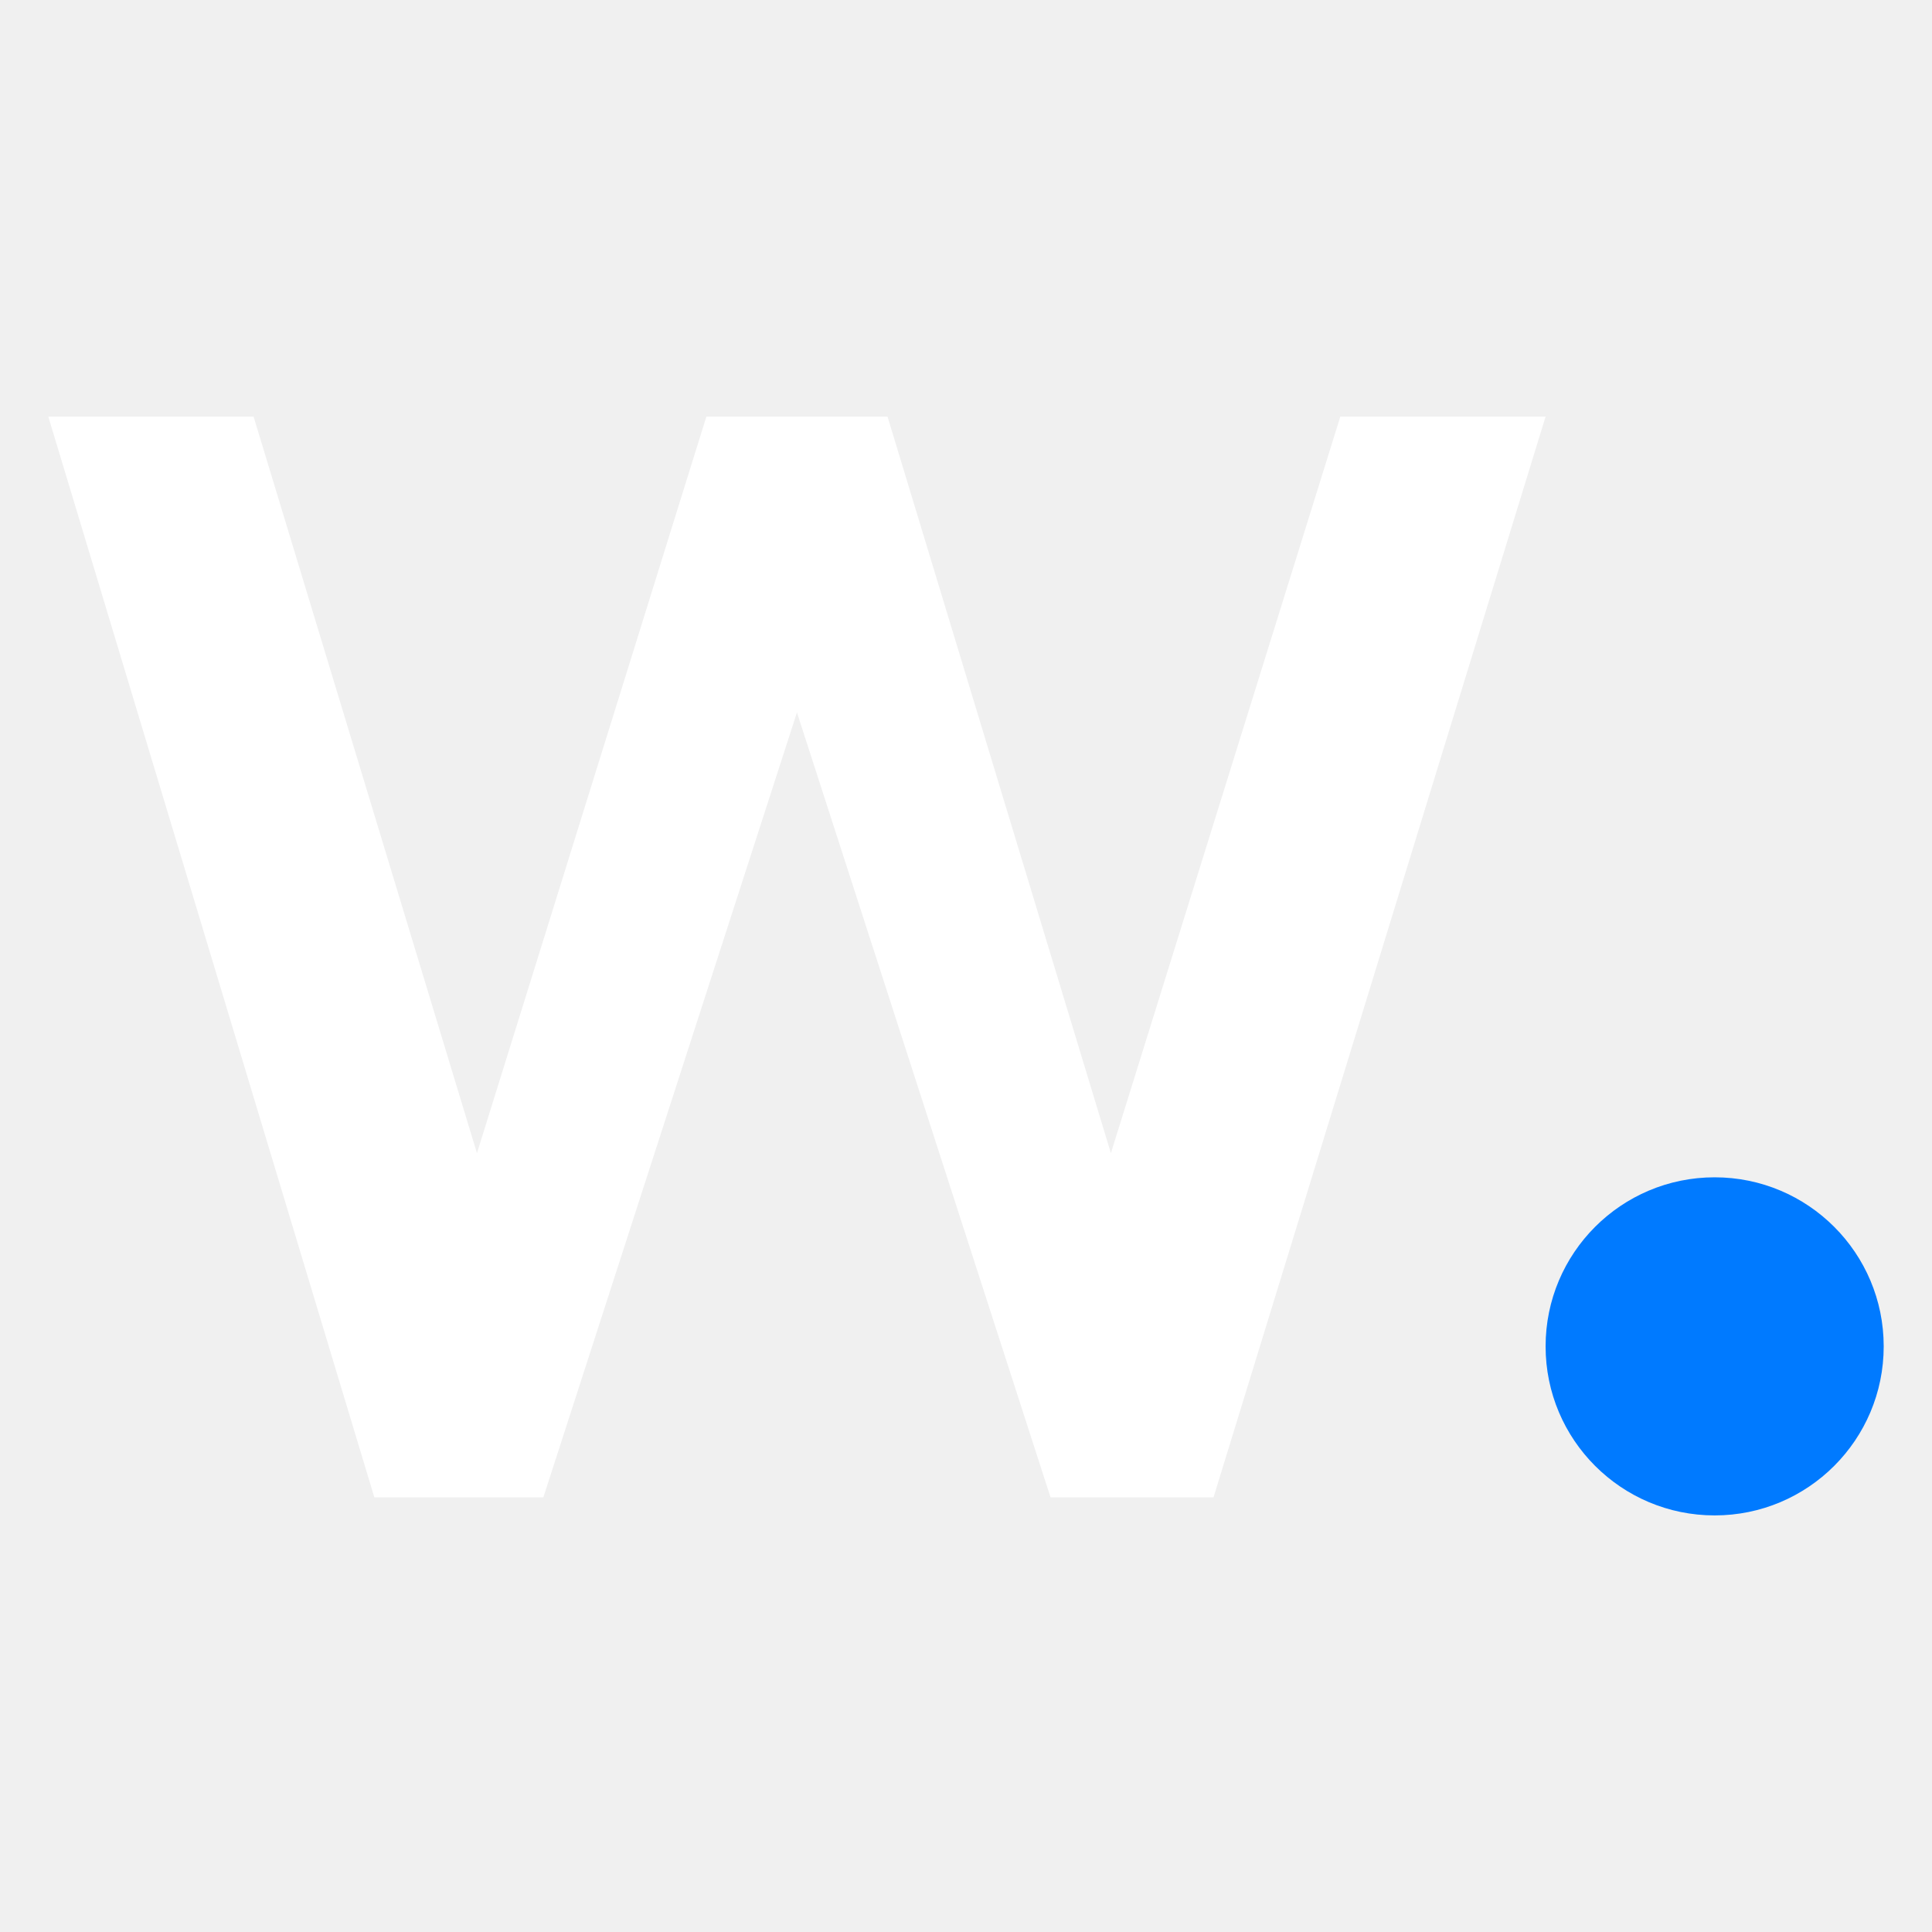
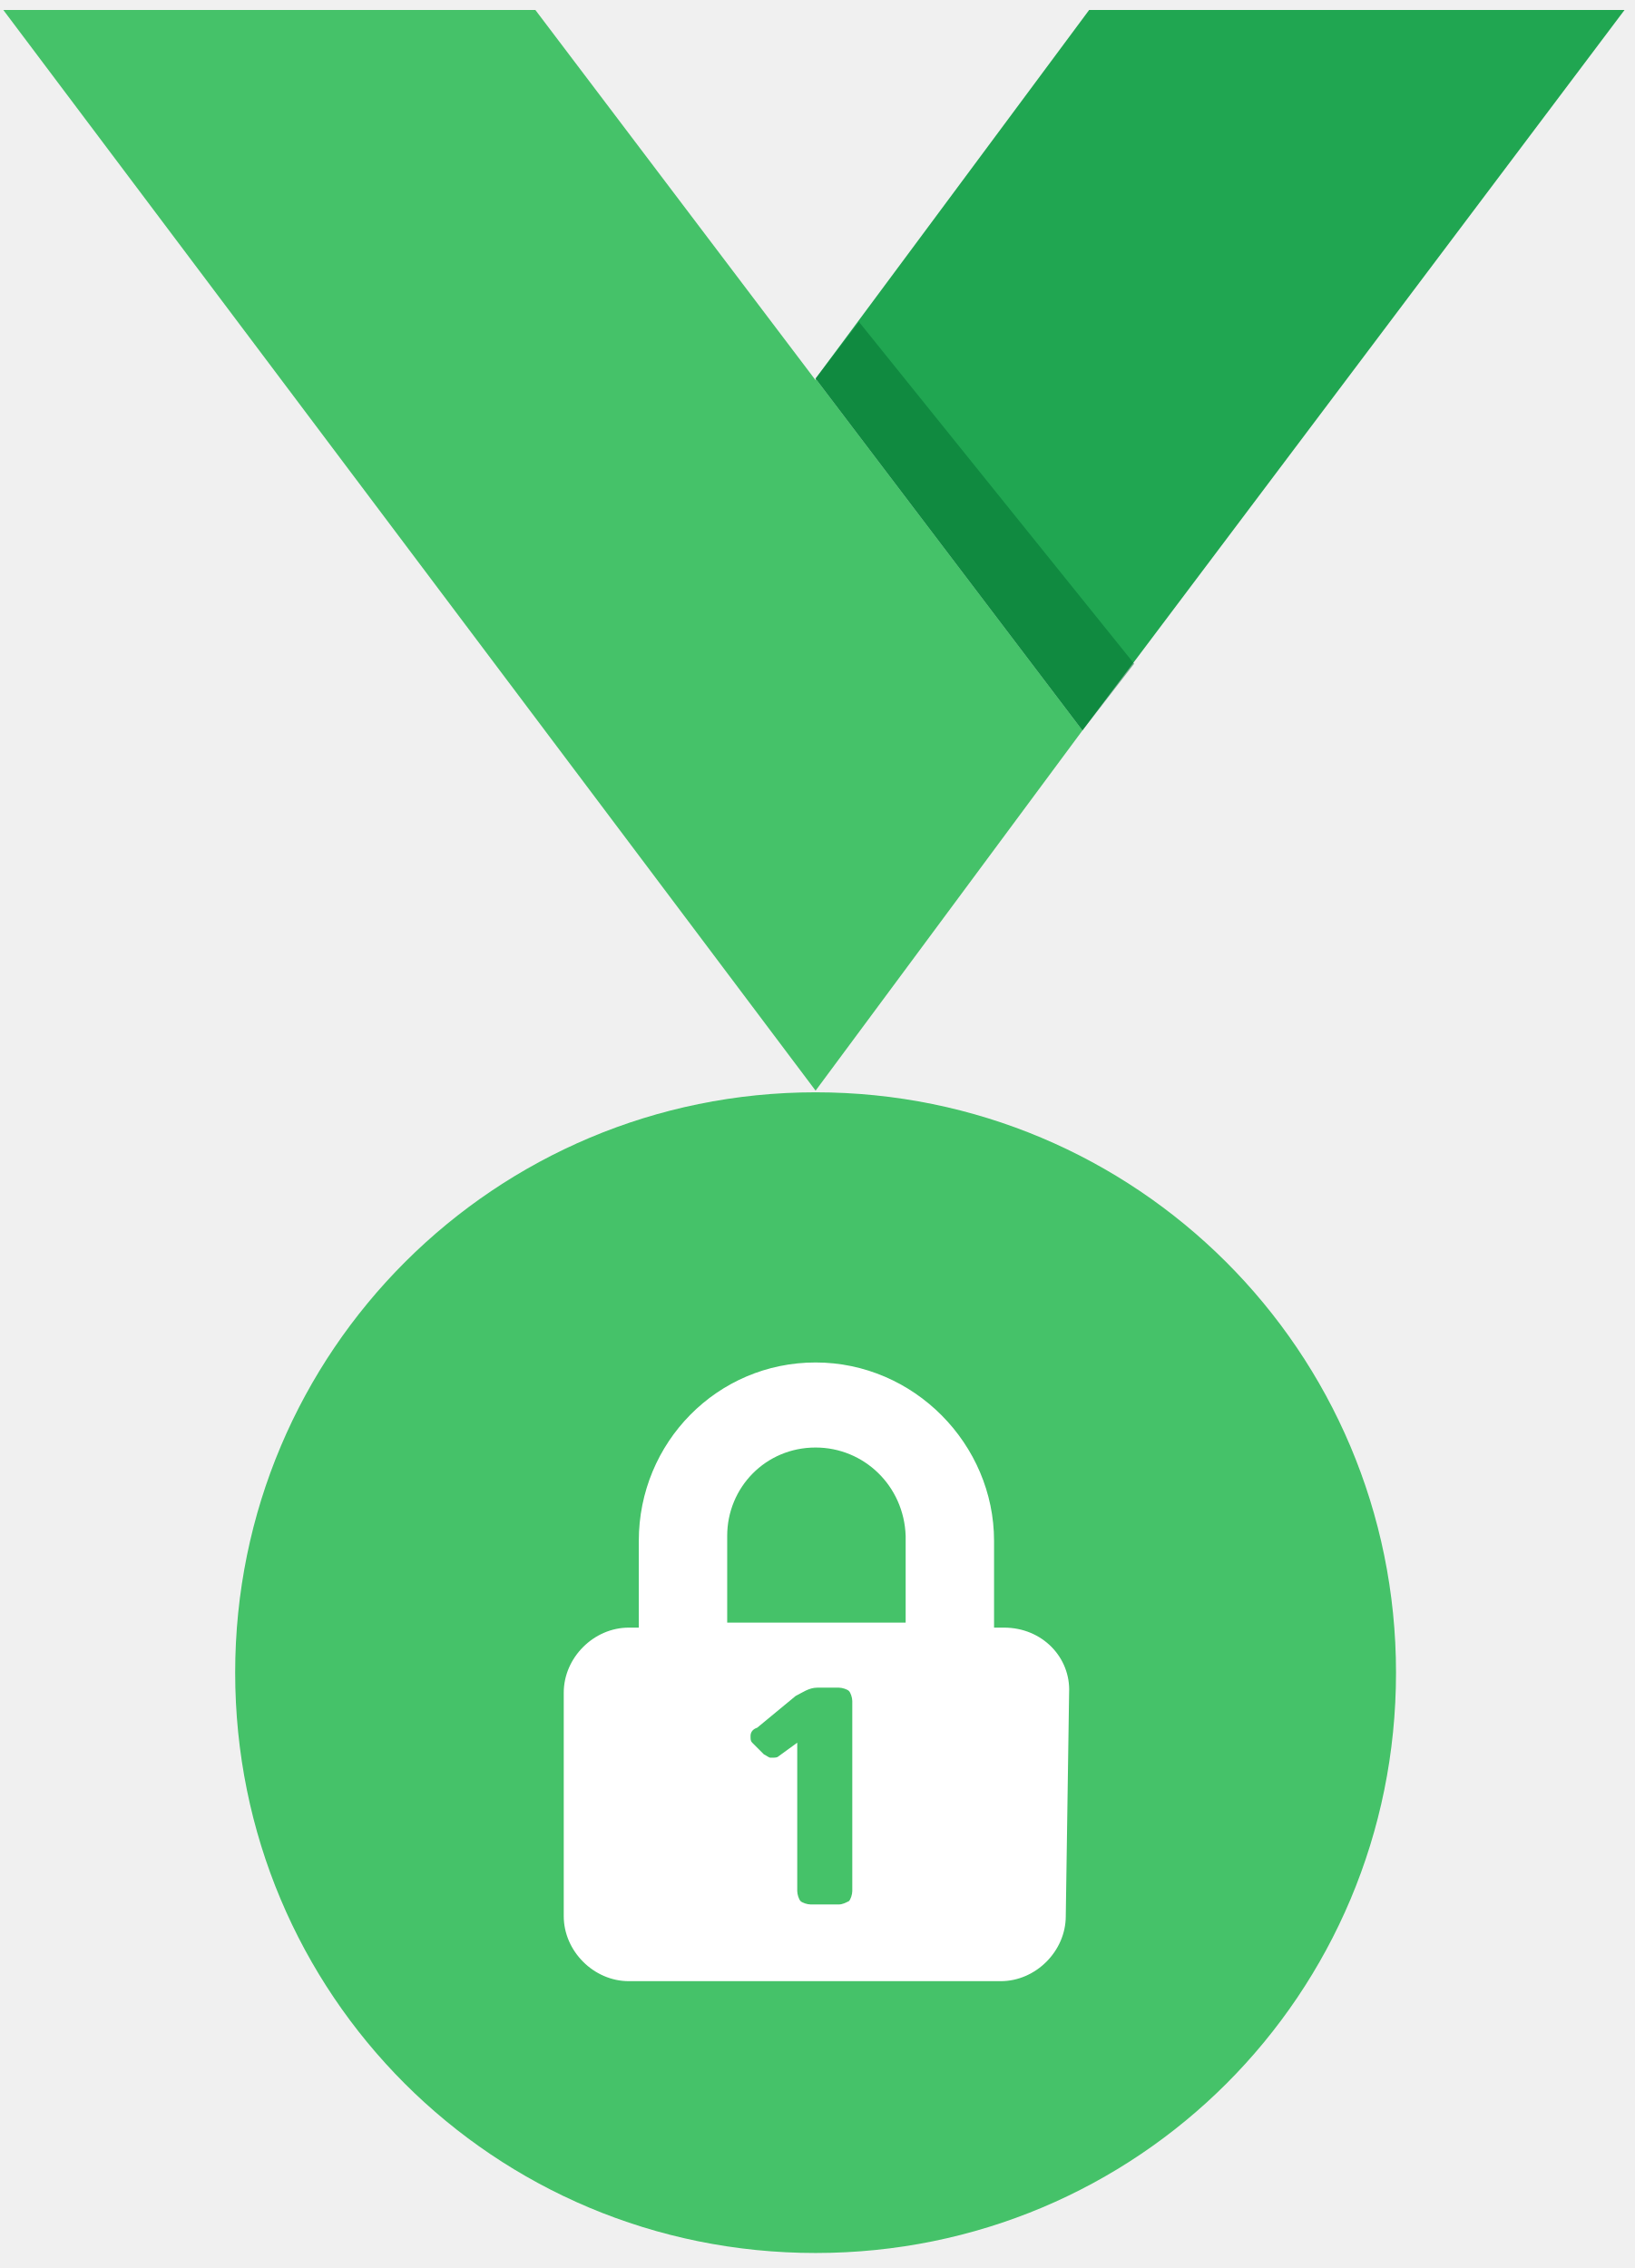
- <svg xmlns="http://www.w3.org/2000/svg" version="1.1" id="Capa_1" x="0px" y="0px" width="32px" height="32px" viewBox="0 0 32 32" style="enable-background:new 0 0 32 32;" xml:space="preserve">
-   <style type="text/css">
- 	.st0{fill:#007AFF;}
- 	.st1{fill:#3585F9;}
- 	.st2{fill:#FFFFFF;}
- 	.st3{opacity:0.4;}
- 	.st4{opacity:0.3;fill:#007AFF;}
- </style>
-   <g>
-     <polygon class="st2" points="18.4,19.1 14.7,6.9 11.7,6.9 7.9,19.1 4.2,6.9 0.8,6.9 6.2,24.8 9,24.8 13.2,11.8 17.4,24.8    20.1,24.8 25.6,6.9 22.2,6.9  " />
-     <circle class="st0" cx="28.4" cy="22.3" r="2.8" />
+ <svg xmlns="http://www.w3.org/2000/svg" width="98" height="136" viewBox="0 0 98 136" fill="none">
+   <g clip-path="url(#clip0_54949_25201)">
+     <path d="M48 127.5C61.42 127.5 72.3 116.621 72.3 103.2C72.3 89.779 61.42 78.9 48 78.9C34.579 78.9 23.7 89.779 23.7 103.2C23.7 116.621 34.579 127.5 48 127.5Z" fill="white" />
+     <path d="M48.9 22.8L32.1 0.6H0.2L48.9 65.4L64.9 43.8L48.9 22.7V22.8Z" fill="#45C269" />
+     <path d="M65.3 0.6L48.9 22.7L64.9 43.8L97.4 0.6H65.3Z" fill="#20A651" />
+     <path opacity="0.5" d="M51.5 19.3L48.9 22.7L64.9 43.8L68 39.8L51.5 19.3Z" fill="#006D30" />
+     <path d="M48.9 86.8C45.9 86.8 43.6 89.2 43.6 92.1V97.3H54.2H54.3V92.1C54.2 89.1 51.8 86.8 48.9 86.8Z" fill="#45C269" />
+     <path d="M48.9 65.5C29.7 65.5 14.1 81 14.1 100.3C14.1 119.6 29.6 135.1 48.9 135.1C68.2 135.1 83.7 119.6 83.7 100.3C83.7 81 68.1 65.5 48.9 65.5ZM63.9 114.9C63.9 117 62.1 118.8 60 118.8H37.7C35.6 118.8 33.8 117 33.8 114.9V101.5C33.8 99.4 35.6 97.6 37.7 97.6H38.3V92.4C38.3 86.5 43 81.7 48.9 81.7C54.8 81.7 59.6 86.6 59.6 92.4V97.6H60.2C62.5 97.6 64.2 99.4 64.1 101.5L63.9 114.9Z" fill="#45C269" />
+     <path d="M45.1 104.5C45 104.4 45 104.3 45 104.1C45 103.9 45.1 103.7 45.4 103.6L47.7 101.7C48.1 101.5 48.5 101.2 49 101.2H50.3C50.5 101.2 50.8 101.3 50.9 101.4C51 101.5 51.1 101.8 51.1 102V113.4C51.1 113.6 51 113.9 50.9 114C50.7 114.1 50.5 114.2 50.3 114.2H48.6C48.4 114.2 48.1 114.1 48 114C47.9 113.9 47.8 113.6 47.8 113.4V104.5L46.7 105.3C46.6 105.4 46.5 105.4 46.2 105.4C46.1 105.4 46 105.3 45.8 105.2L45.1 104.5Z" fill="#45C269" />
  </g>
+   <defs>
+     <clipPath id="clip0_54949_25201">
+       <rect width="98" height="136" fill="white" />
+     </clipPath>
+   </defs>
</svg>
